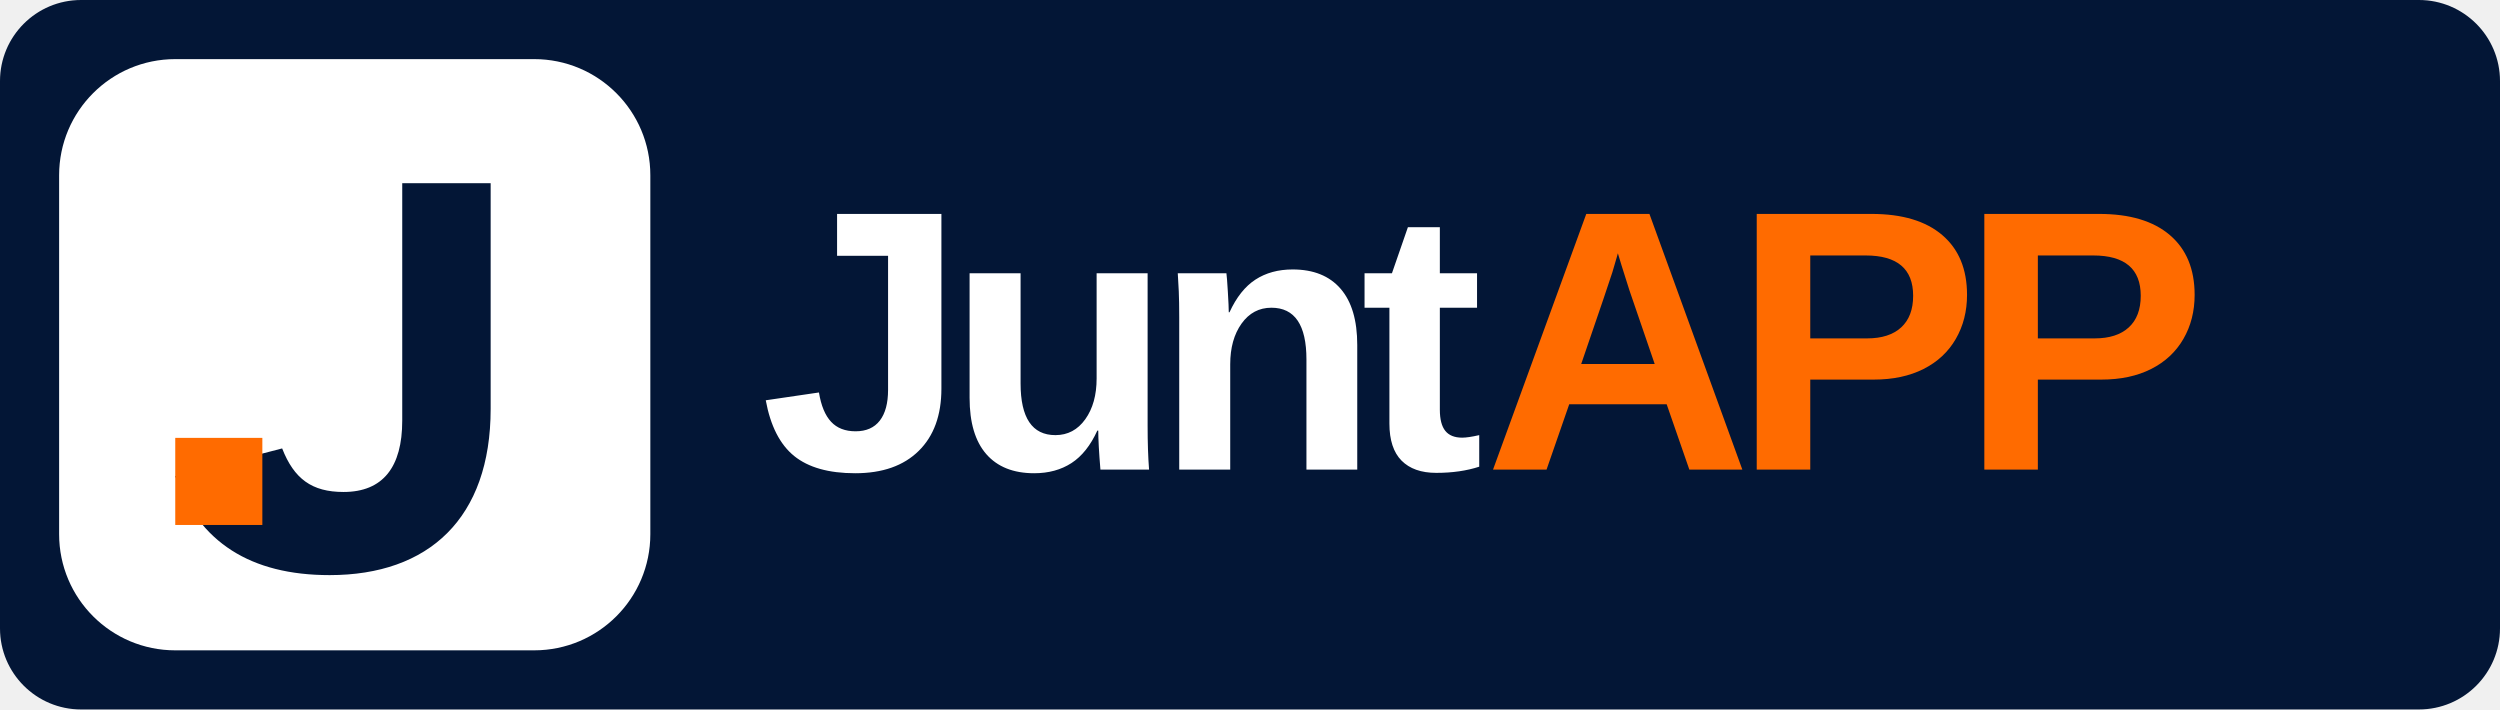
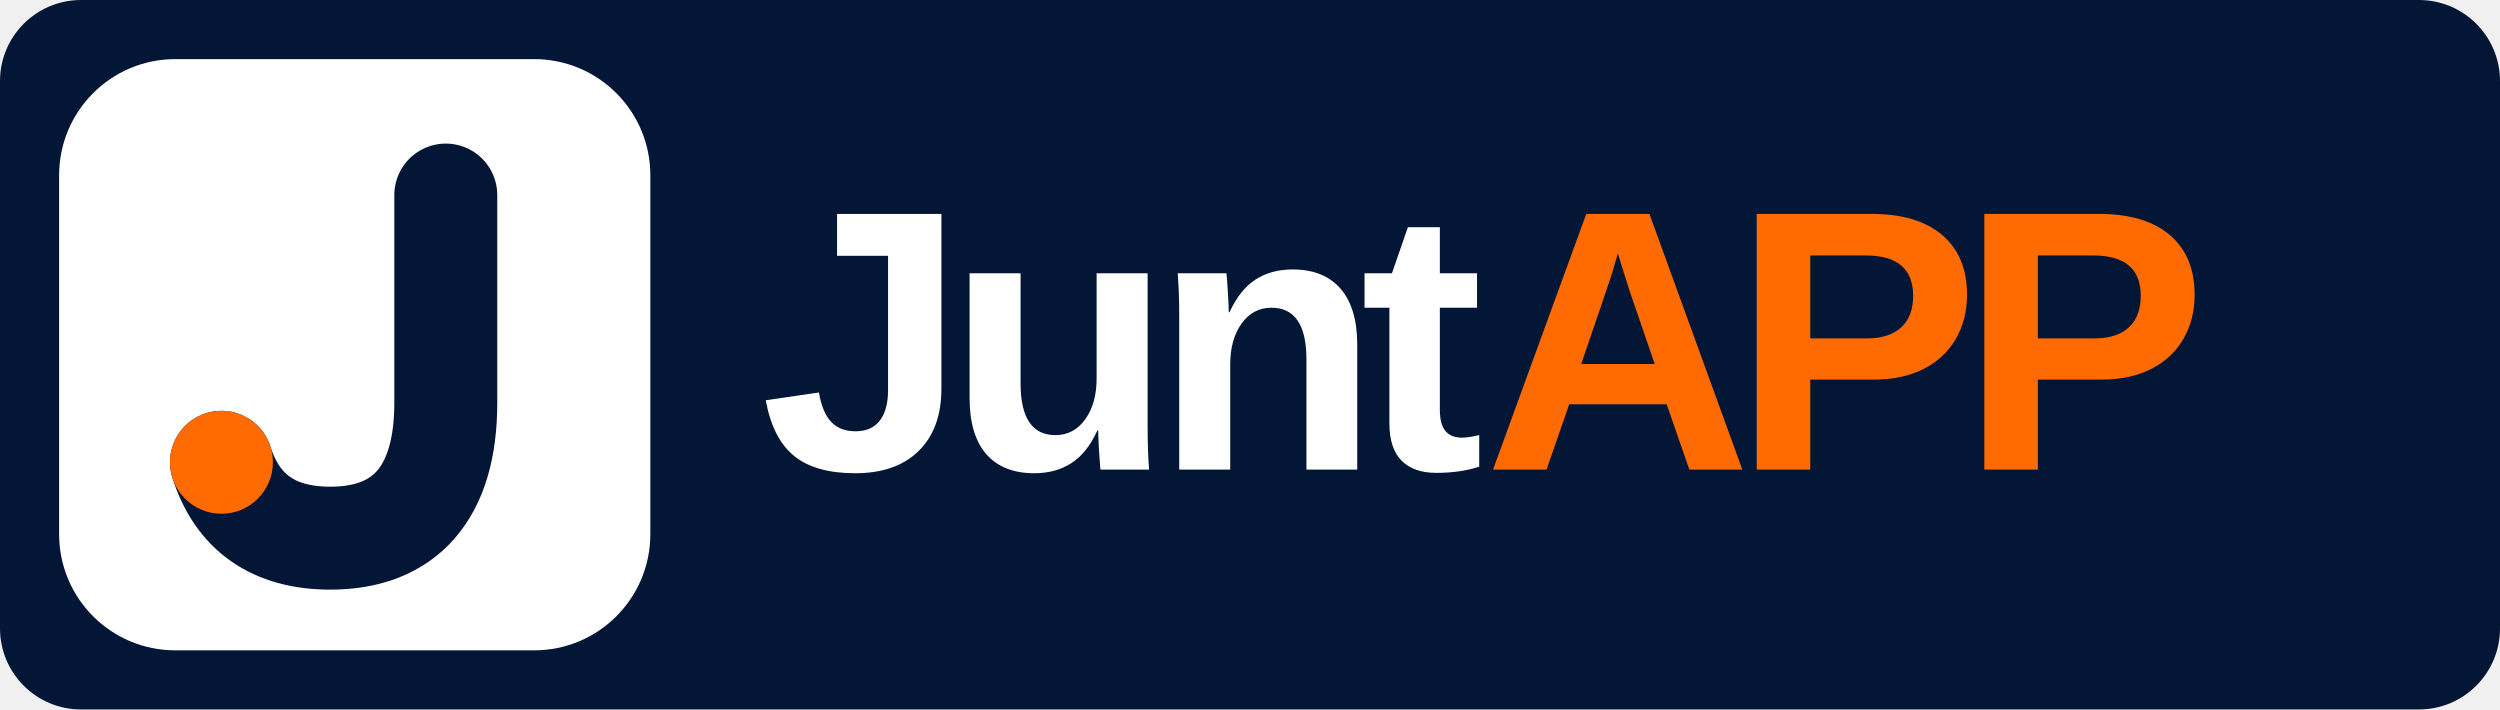
<svg xmlns="http://www.w3.org/2000/svg" viewBox="0 0 1480 420" role="img" aria-labelledby="title">
  <rect width="1480" height="420" rx="48" fill="#031636" />
  <g transform="translate(10 10) scale(.390625)">
    <rect x="64" y="64" width="896" height="896" rx="176" fill="#fff" />
-     <path fill="#031636" d="M548 252h170v342c0 166-94 252-244 252-120 0-198-50-234-150l162-42c18 46 45 66 93 66 60 0 89-38 89-108V252Z" />
-     <rect x="240" y="638" width="132" height="132" fill="#ff6b00" />
+     <path d="M650 270v315c0 137-62 205-175 205-86 0-141-39-165-115" fill="none" stroke="#031636" stroke-width="156" stroke-linecap="round" stroke-linejoin="round" />
+     <circle cx="310" cy="675" r="78" fill="#ff6b00" />
  </g>
  <text x="450" y="278" fill="#fff" font-family="Arial, Helvetica, sans-serif" font-size="220" font-weight="800" letter-spacing="-12">Junt<tspan fill="#ff6b00">APP</tspan>
  </text>
</svg>
